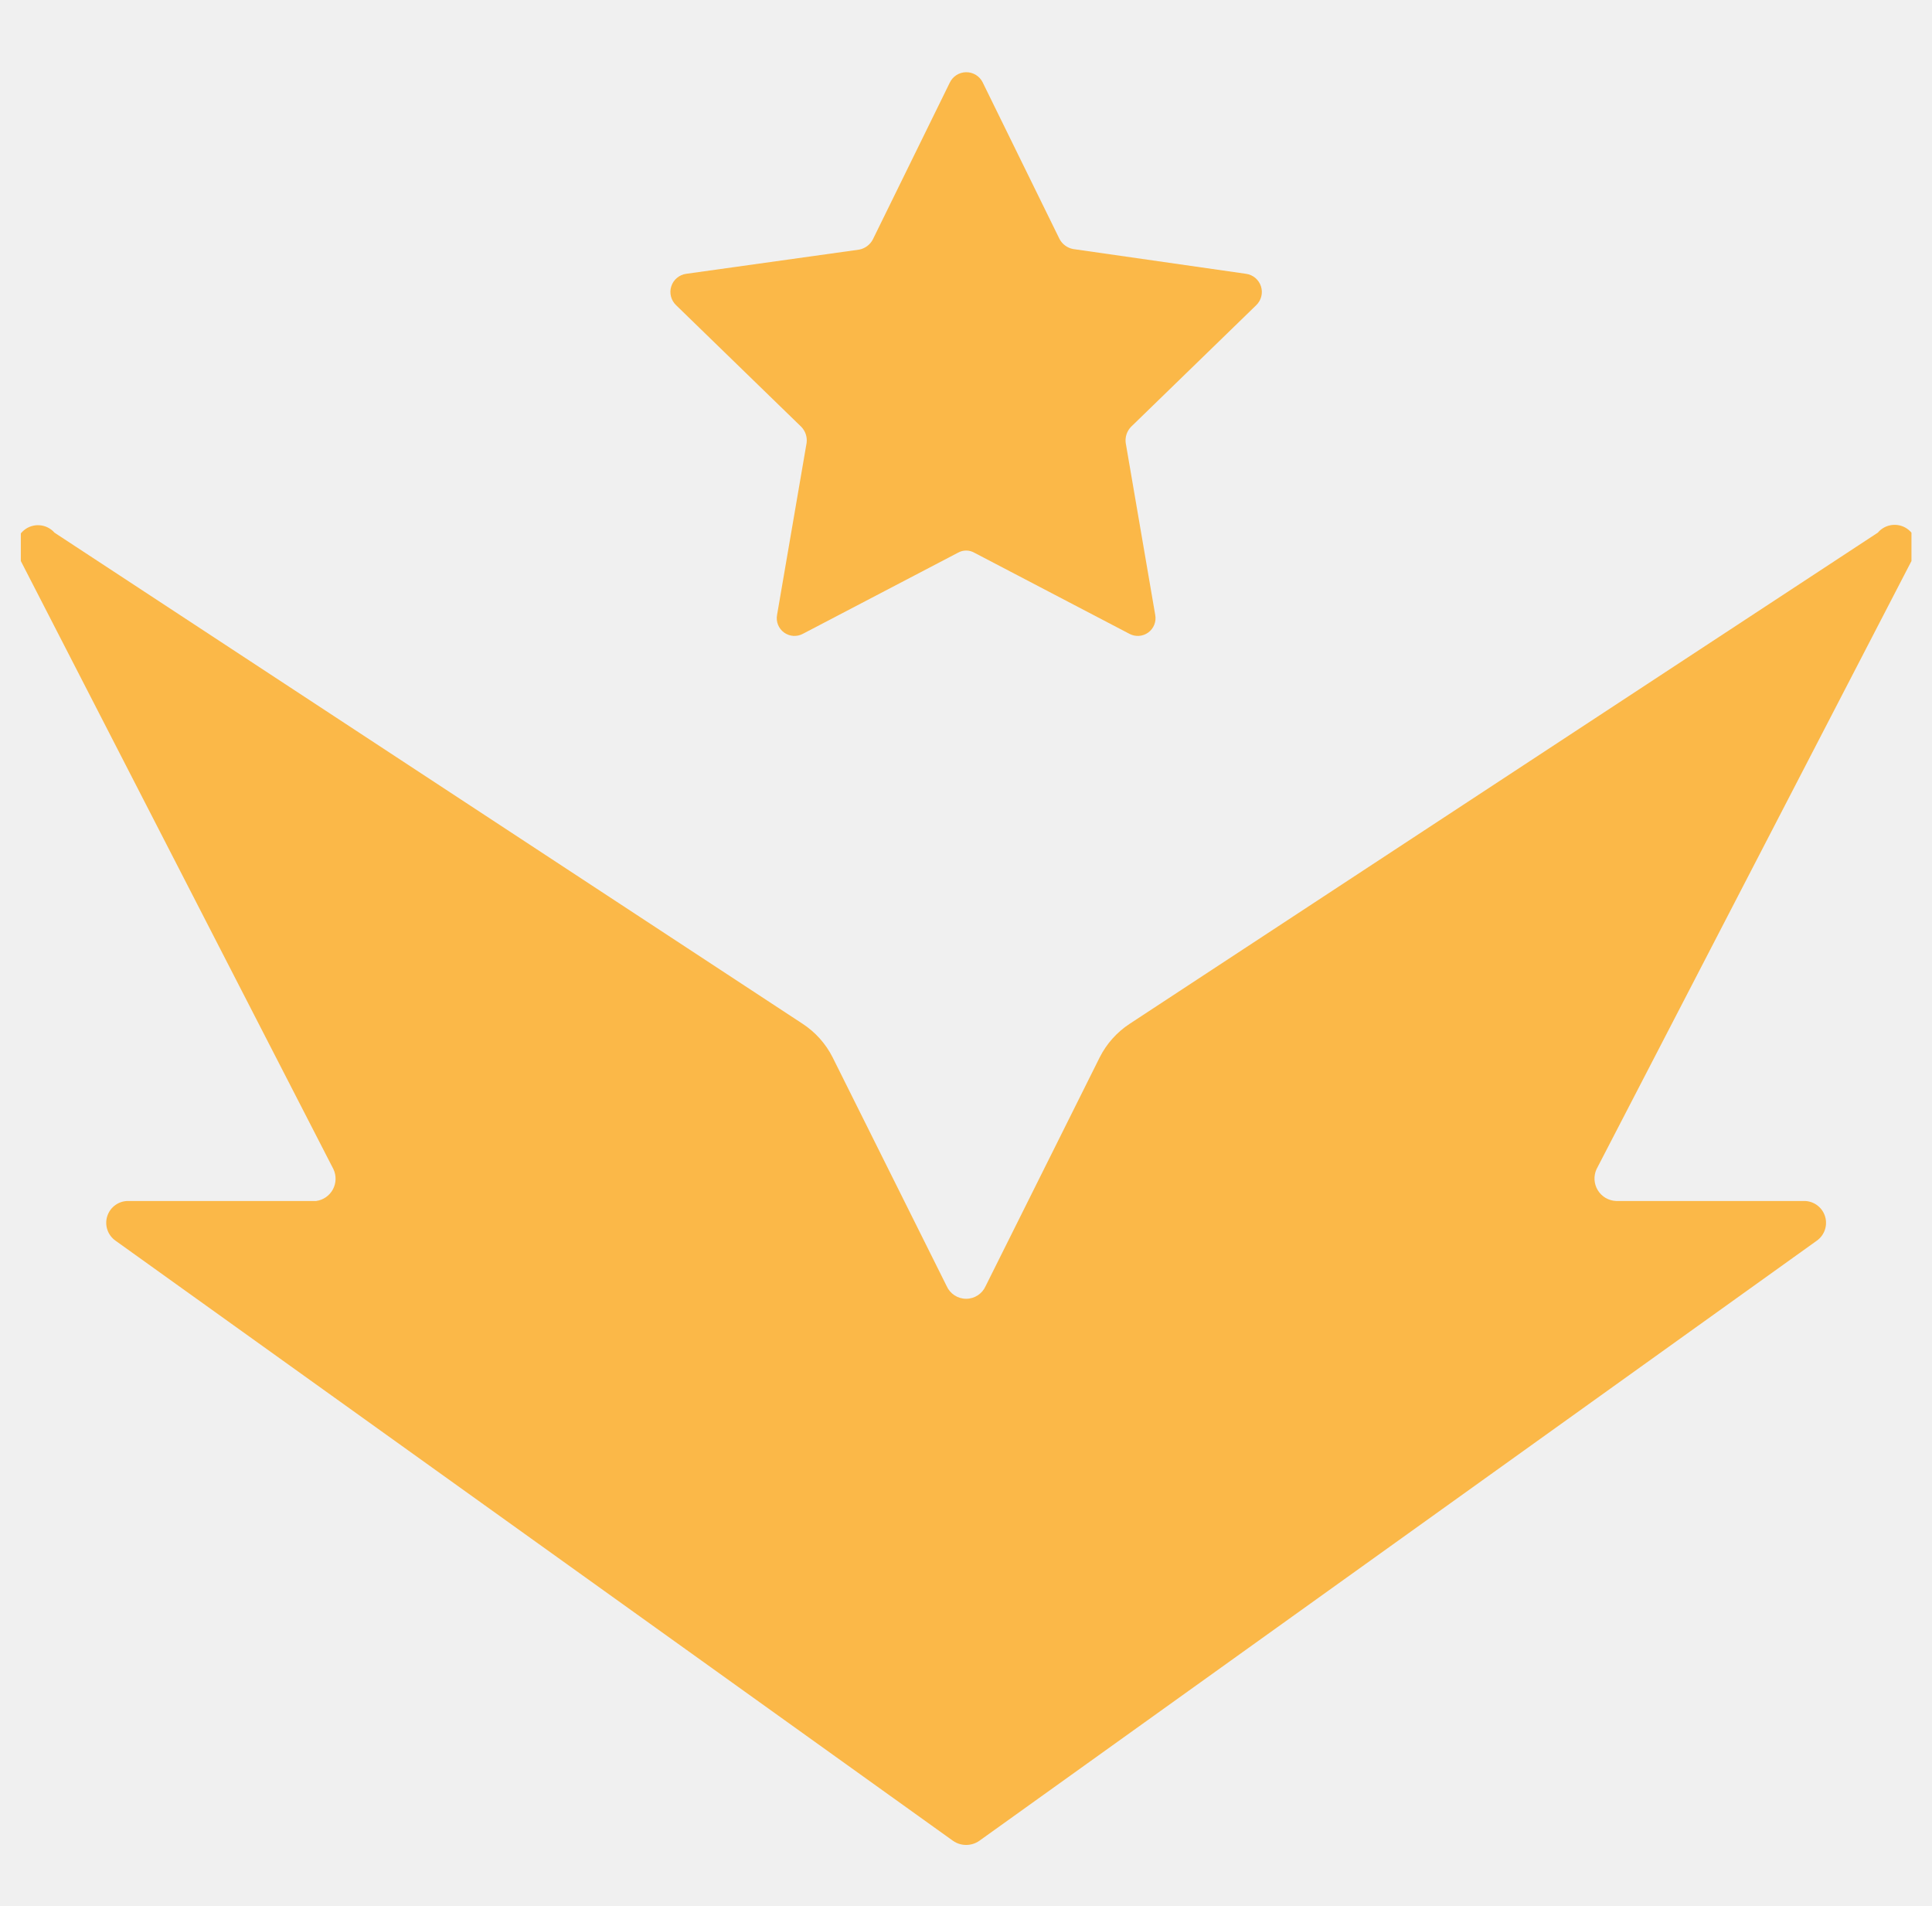
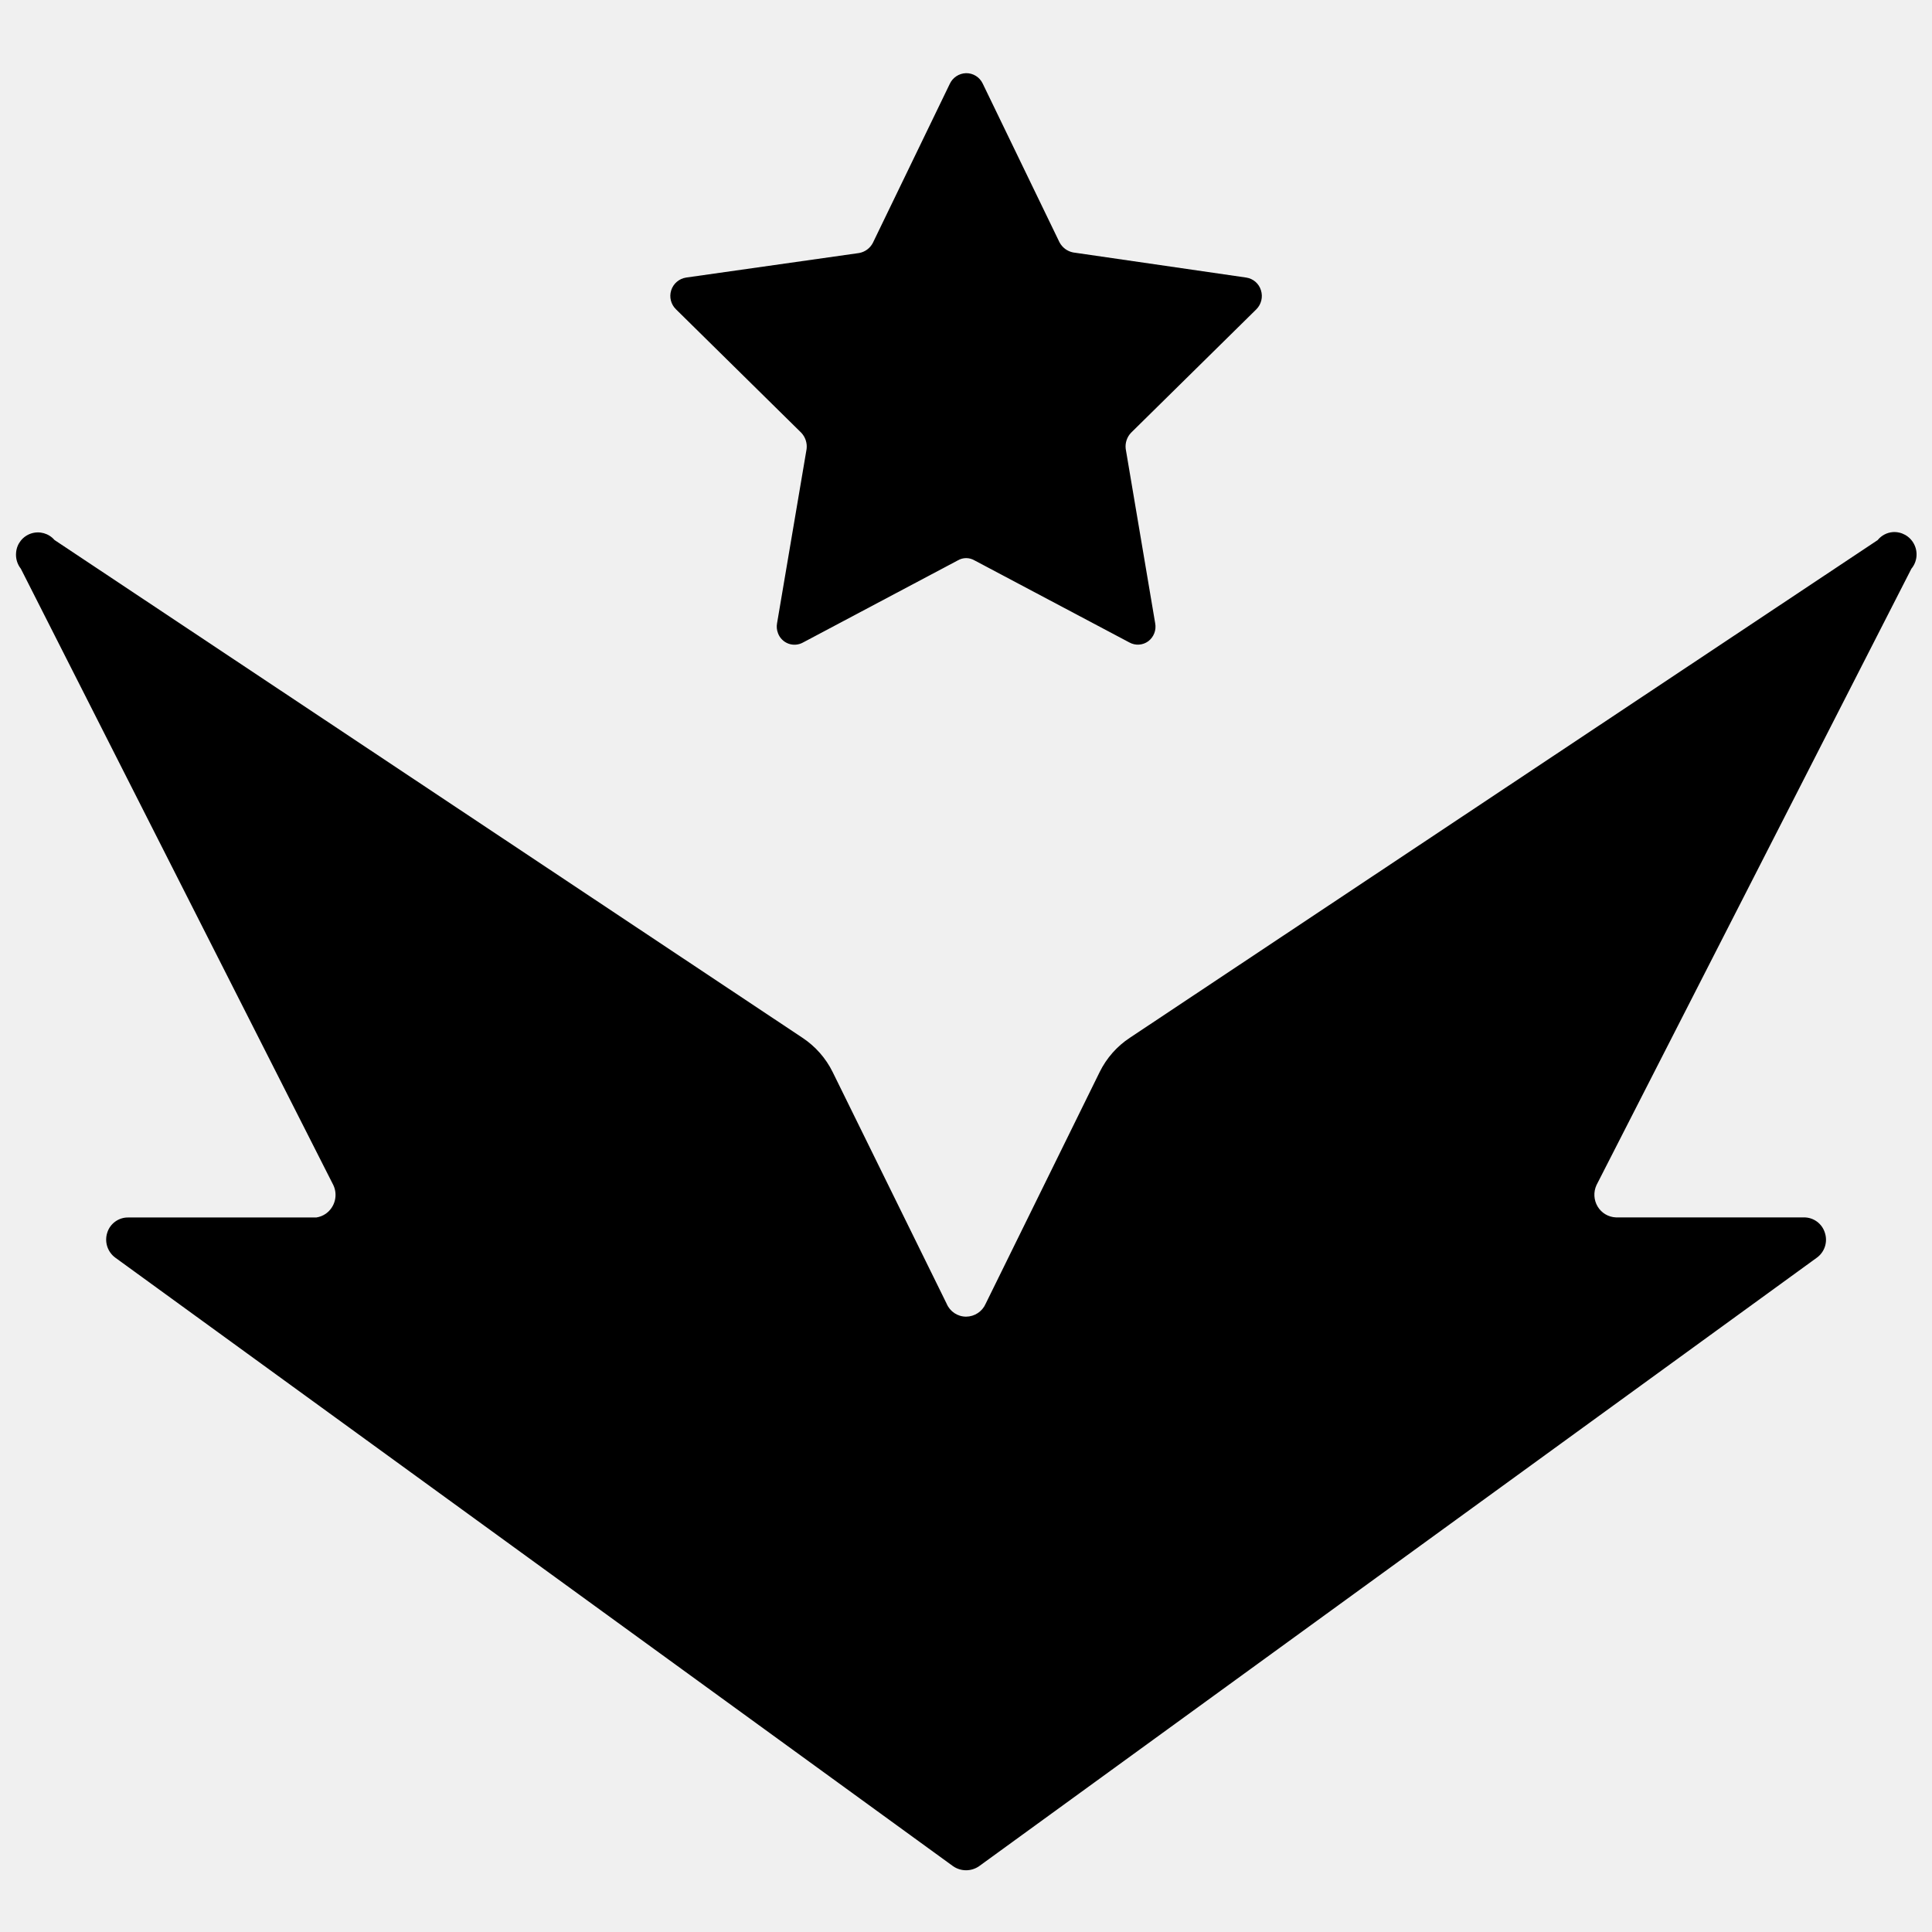
- <svg xmlns="http://www.w3.org/2000/svg" width="73" height="72" fill="none">
-   <g clip-path="url(#a)" fill="#FBB848">
-     <path d="M70.952 20.124 42.69 38.675a3.282 3.282 0 0 0-1.139 1.273l-4.309 8.639a.805.805 0 0 1-1.473 0l-4.308-8.64a3.282 3.282 0 0 0-1.139-1.272L2.06 20.124a.832.832 0 0 0-1.273 1.071l11.81 22.972a.848.848 0 0 1-.648 1.205H4.85a.825.825 0 0 0-.491 1.496l31.656 22.681a.871.871 0 0 0 .982 0l31.656-22.681a.826.826 0 0 0-.492-1.496h-7.099a.849.849 0 0 1-.736-1.205l11.898-22.972a.831.831 0 1 0-1.272-1.071Z" />
-     <path d="m37.13 3.112 2.903 5.916a.736.736 0 0 0 .513.38l6.541.937a.693.693 0 0 1 .38 1.184l-4.733 4.598a.738.738 0 0 0-.2.603l1.115 6.497a.67.67 0 0 1-.982.714l-5.849-3.058a.625.625 0 0 0-.625 0l-5.849 3.058a.67.67 0 0 1-.982-.714l1.116-6.497a.737.737 0 0 0-.2-.603l-4.733-4.598a.691.691 0 0 1 .379-1.184l6.541-.915a.737.737 0 0 0 .513-.38l2.903-5.915a.692.692 0 0 1 1.25-.023Z" />
-   </g>
-   <defs>
-     <clipPath id="a">
-       <path fill="#fff" transform="translate(.787 .5)" d="M0 0h71.437v71.437H0z" />
-     </clipPath>
-   </defs>
+ <svg xmlns="http://www.w3.org/2000/svg" width="24" height="24" fill="none">
+   <path fill="#000" d="m23.327 6.708-9.292 6.184c-.16.105-.289.252-.374.424l-1.417 2.88a.267.267 0 0 1-.242.16.262.262 0 0 1-.242-.16l-1.417-2.88a1.088 1.088 0 0 0-.374-.424L.677 6.708a.272.272 0 0 0-.477.156.28.28 0 0 0 .059.201l3.882 7.657a.286.286 0 0 1-.092.354.277.277 0 0 1-.12.048H1.594a.269.269 0 0 0-.262.19.279.279 0 0 0 .1.309l10.408 7.56a.284.284 0 0 0 .322 0l10.408-7.56a.275.275 0 0 0 .099-.31.27.27 0 0 0-.26-.19h-2.335a.277.277 0 0 1-.227-.134.286.286 0 0 1-.015-.267l3.912-7.657a.278.278 0 0 0 .033-.306.276.276 0 0 0-.266-.149.27.27 0 0 0-.185.098Z" />
+   <path fill="#000" d="m12.207 1.037.954 1.972a.245.245 0 0 0 .17.127l2.15.312a.226.226 0 0 1 .183.158.234.234 0 0 1-.058.237L14.05 5.376a.247.247 0 0 0-.066.2l.366 2.166a.227.227 0 0 1-.086.224.218.218 0 0 1-.236.014l-1.923-1.019a.204.204 0 0 0-.206 0l-1.923 1.02a.218.218 0 0 1-.311-.114.226.226 0 0 1-.012-.125l.367-2.165a.25.25 0 0 0-.066-.201L8.398 3.843a.231.231 0 0 1 .125-.395l2.15-.305a.24.24 0 0 0 .17-.126l.954-1.972A.23.23 0 0 1 12 .909a.225.225 0 0 1 .207.128Z" />
</svg>
